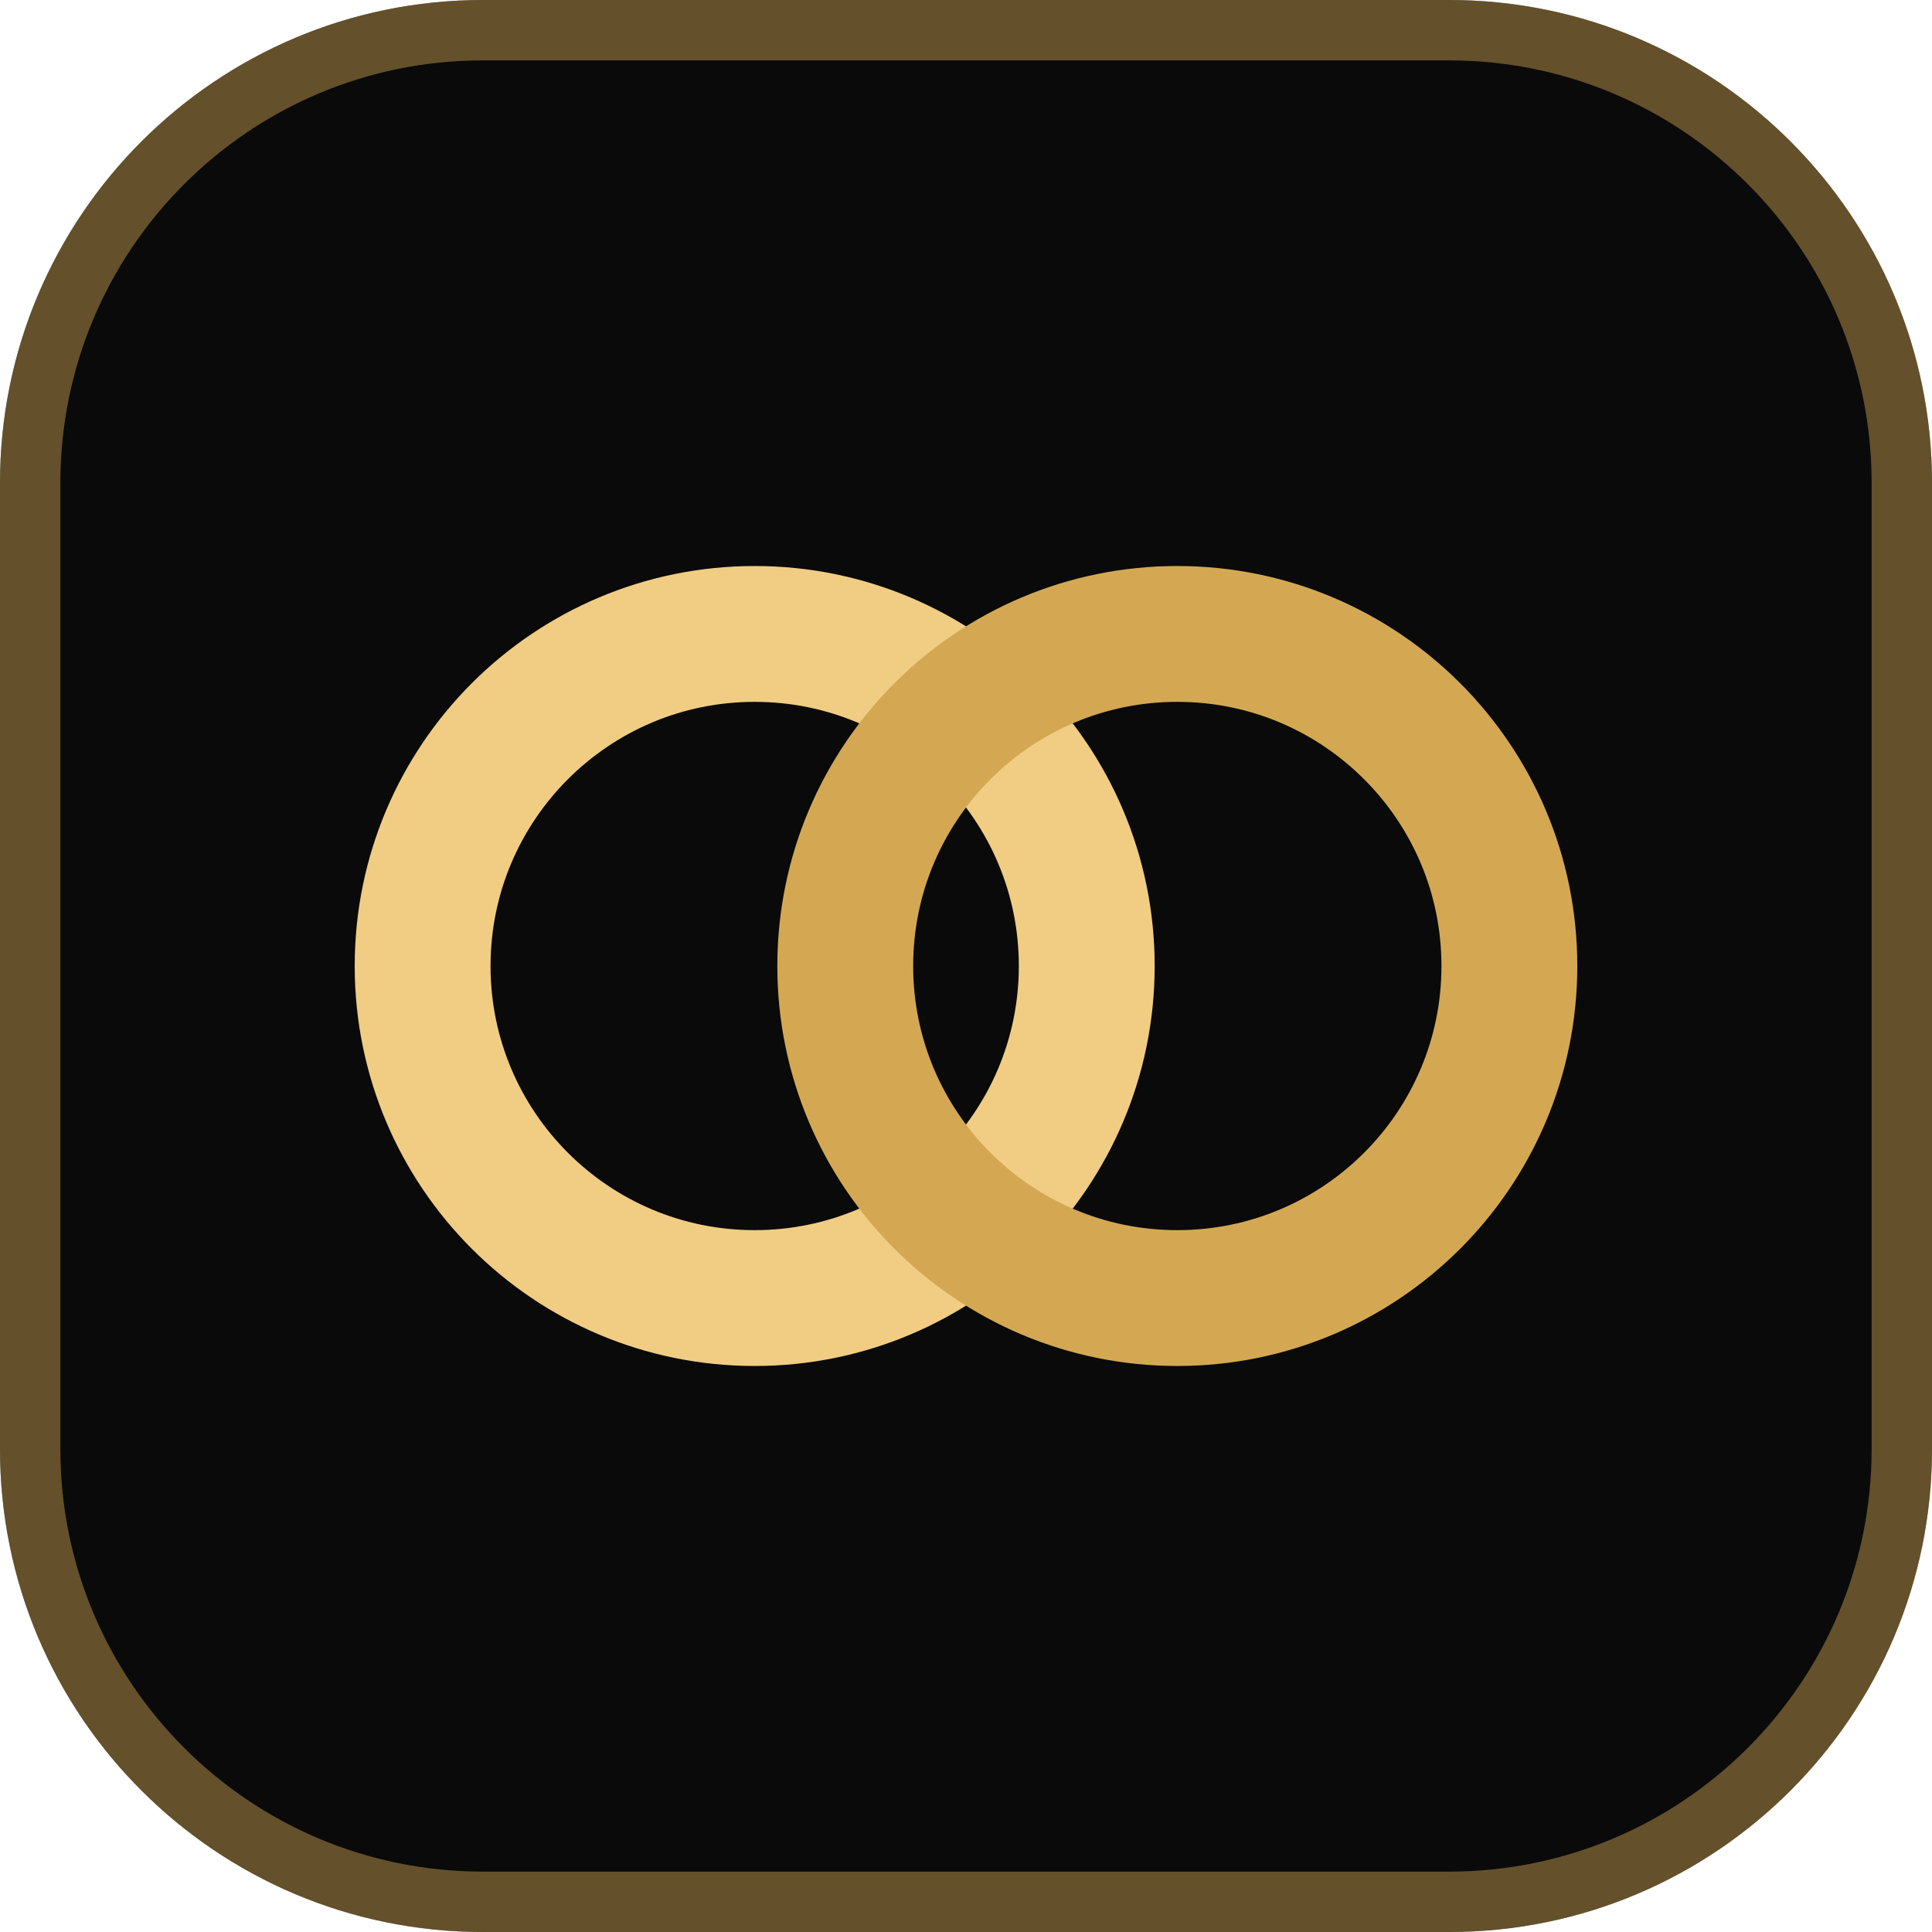
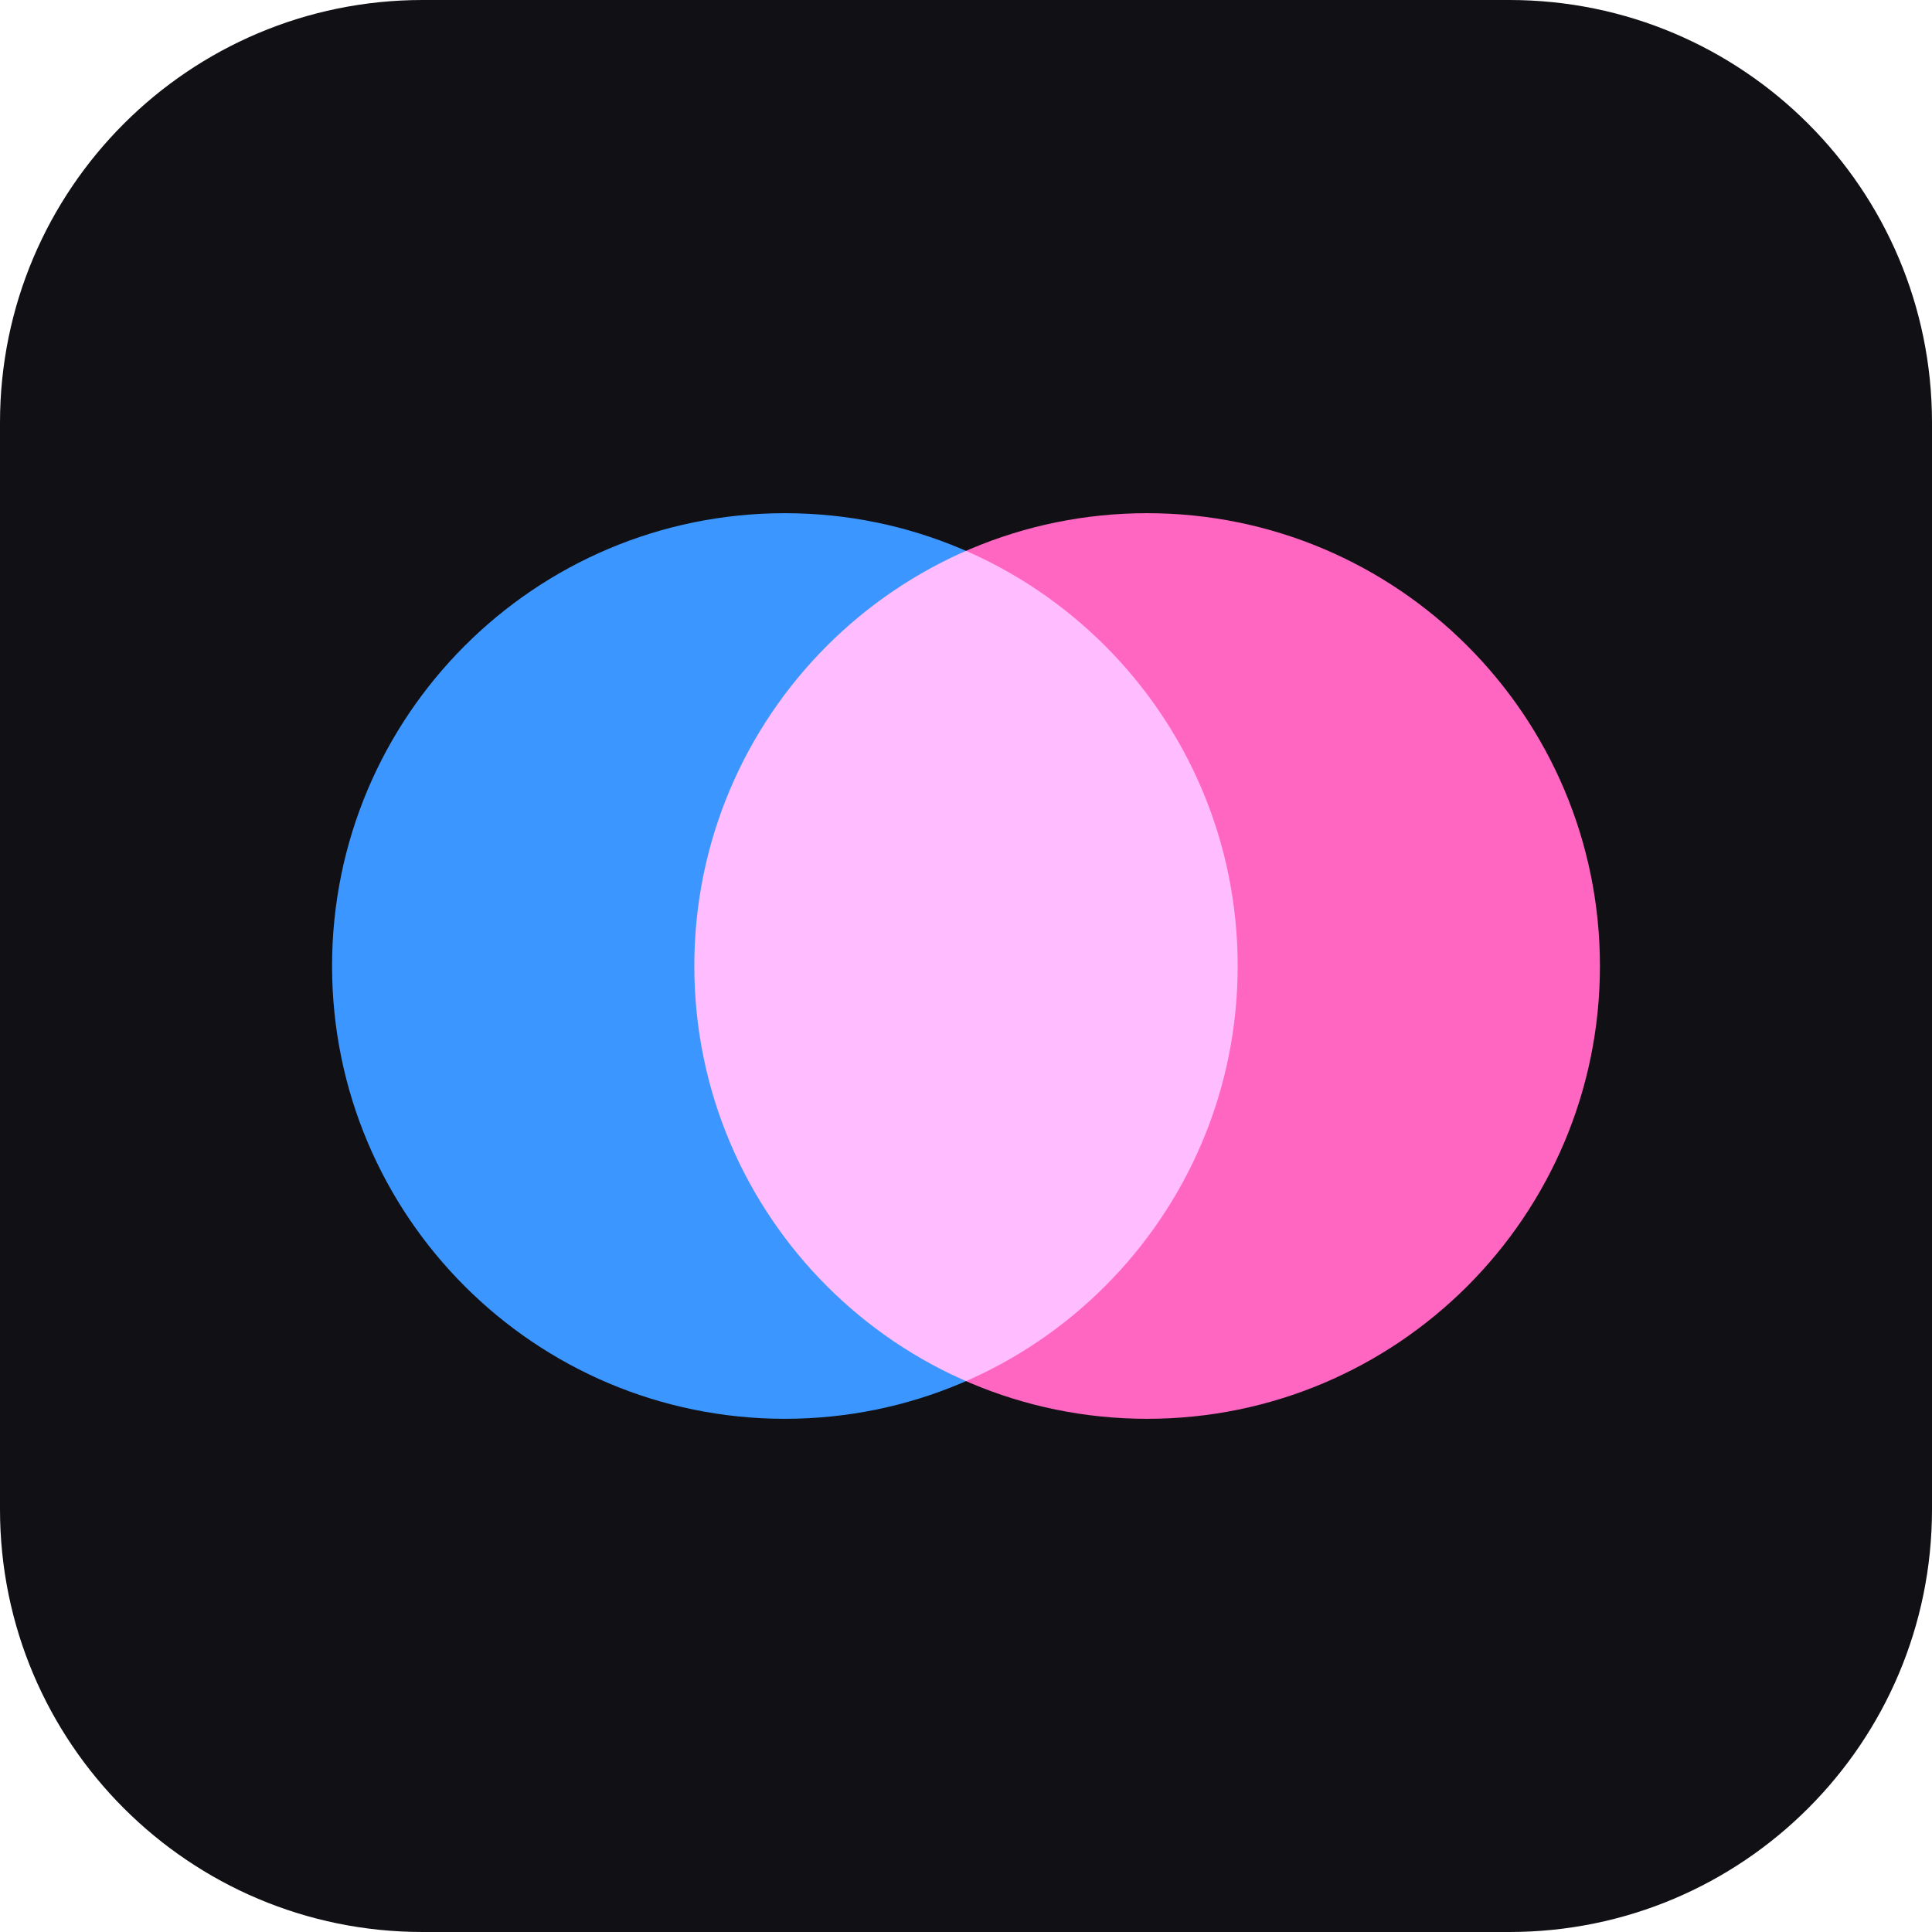
- <svg xmlns="http://www.w3.org/2000/svg" viewBox="0 0 64 64" fill="none">
-   <rect width="64" height="64" rx="16" fill="#0A0A0A" />
-   <rect x="1" y="1" width="62" height="62" rx="15" stroke="#D4A853" stroke-opacity=".45" stroke-width="2" />
-   <circle cx="25" cy="32" r="11" stroke="#F0CD83" stroke-width="4.5" />
-   <circle cx="39" cy="32" r="11" stroke="#D4A853" stroke-width="4.5" />
+ <svg xmlns="http://www.w3.org/2000/svg" viewBox="0 0 64 64">
+   <rect width="64" height="64" rx="14" fill="#111014" />
+   <circle cx="26" cy="32" r="15" fill="#3B96FF" />
+   <circle cx="38" cy="32" r="15" fill="#FF5CBC" style="mix-blend-mode:screen" />
</svg>
